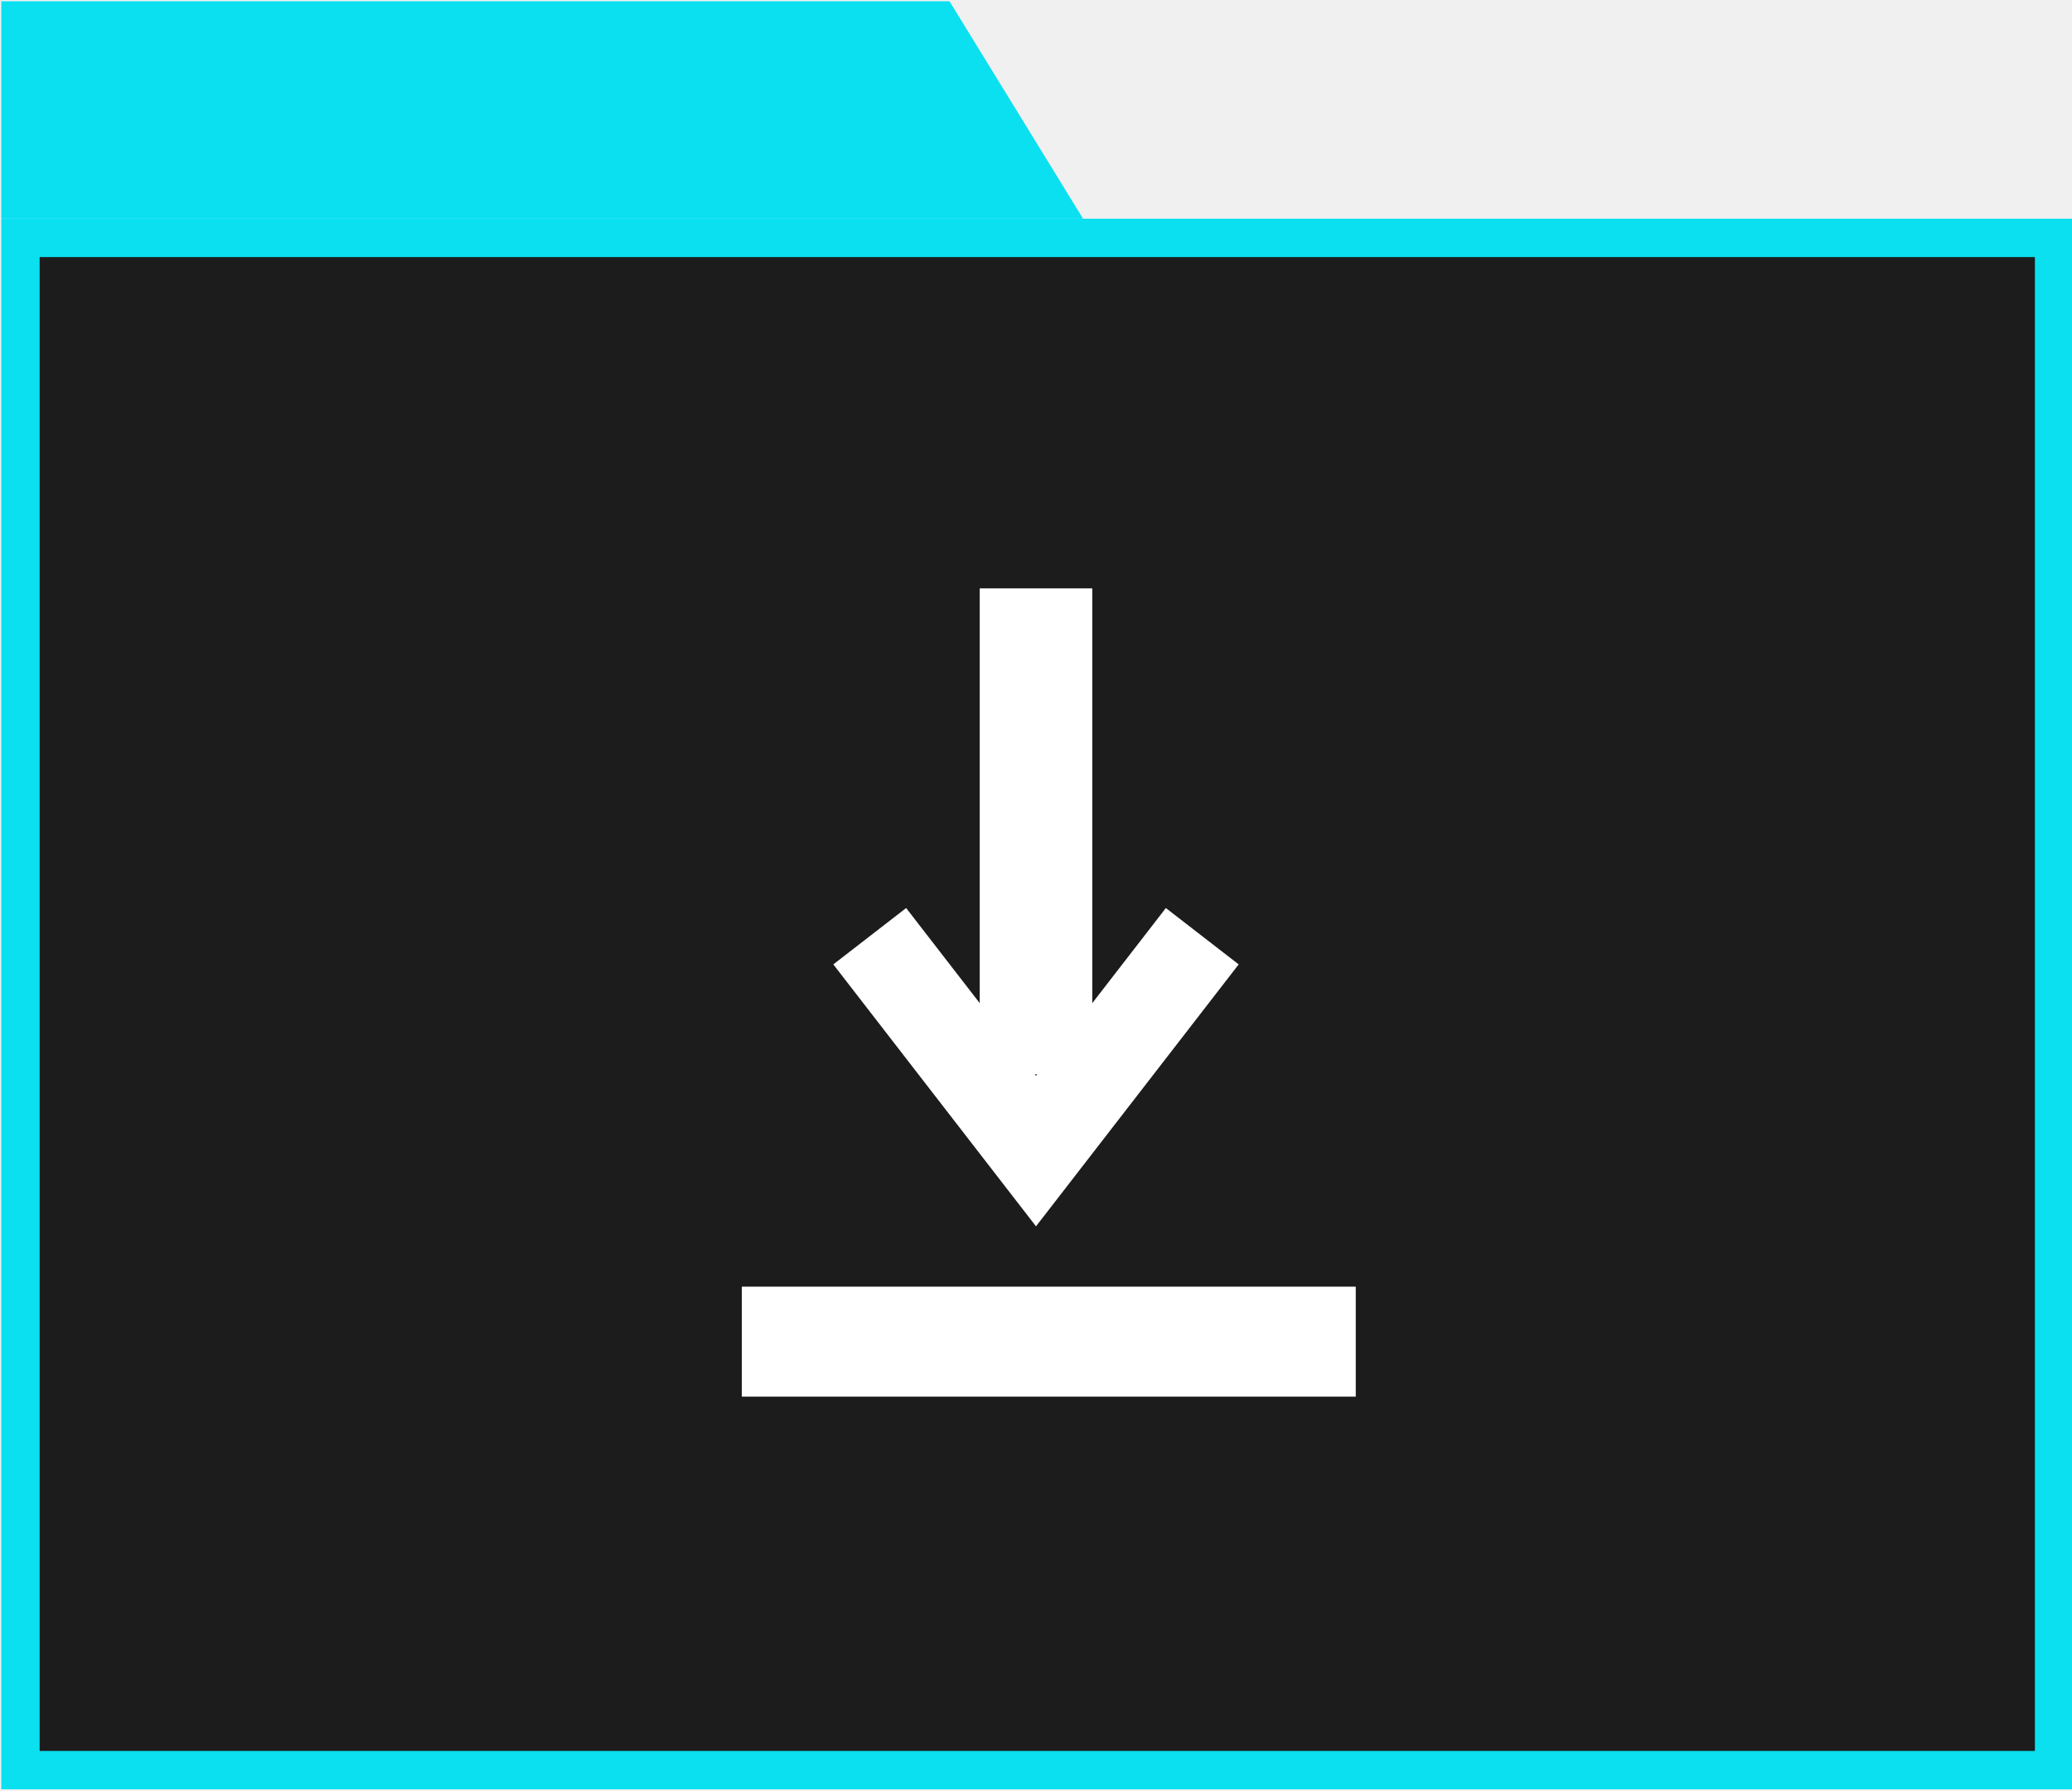
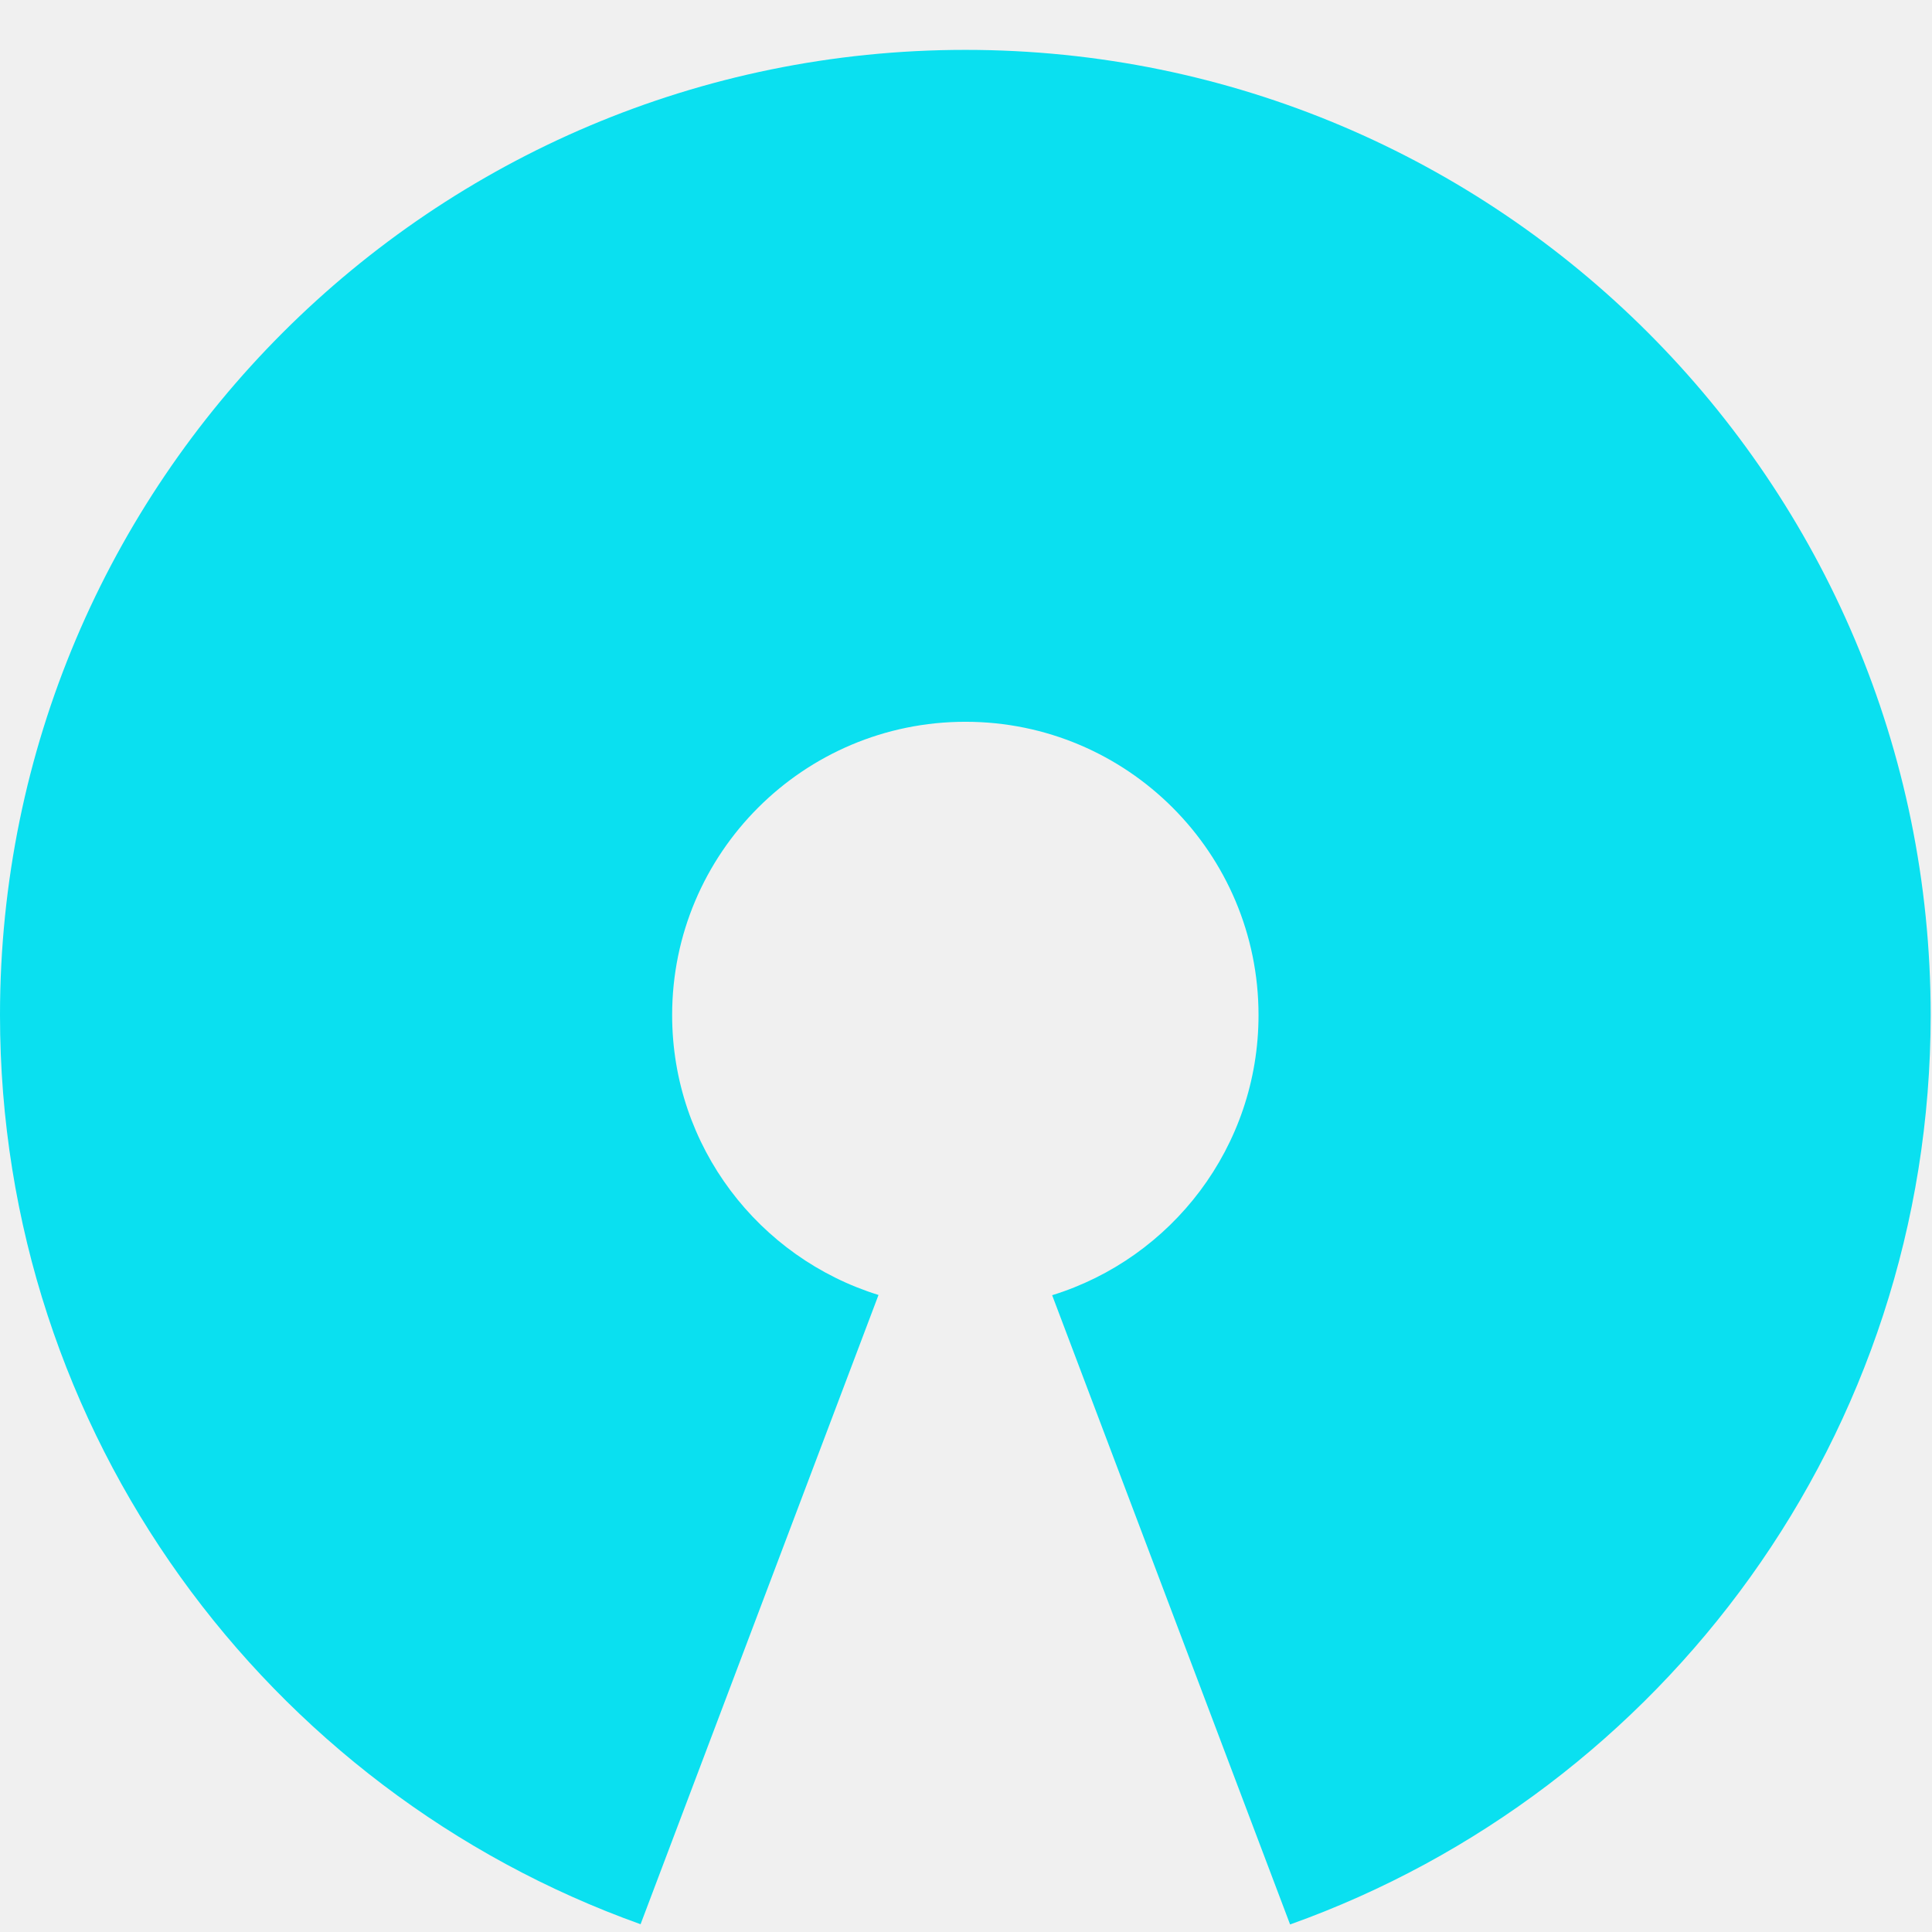
- <svg xmlns="http://www.w3.org/2000/svg" width="81" height="70">
-   <g fill="none" fill-rule="nonzero">
-     <g stroke="#0AE0F0" stroke-width="1.5">
-       <path fill="#1C1C1C" d="M.8 9.3h79.5v59.9H.8z" />
-       <path fill="#0AE0F0" d="M.8.8v7H41l-4.3-7H.8z" />
-     </g>
-     <path stroke="#FFF" stroke-width="3.6" d="M47 36.6L40.5 45 34 36.6" />
-     <path fill="#FFF" d="M42.7 23v19h-4.4V23zM29 50.3h24v4.3H29z" />
+ <svg xmlns="http://www.w3.org/2000/svg" version="1.1" id="svg2" width="72" height="72" viewBox="0 0 675 675" enable-background="new 0 0 1200 1200" xml:space="preserve">
+   <defs id="defs1" />
+   <g id="layer1" transform="translate(0,147.6378)">
+     <path id="path2996" d="M 337.306,-130.212 C 151.054,-130.212 0,20.76 0,207.012 0,353.436 93.376,478.045 223.801,524.646 l 83.133,-219.85 c -41.747,-12.936 -72.103,-51.79 -72.103,-97.784 0,-56.574 45.902,-102.476 102.477,-102.476 56.574,0 102.394,45.902 102.394,102.476 0,46.03 -30.327,84.961 -72.103,97.867 l 83.134,219.849 c 130.454,-46.573 223.799,-171.255 223.799,-317.716 0,-186.252 -150.972,-337.224 -337.224,-337.224 z" style="fill:#0ae0f0;fill-opacity:1;stroke-width:0.562" />
  </g>
</svg>
